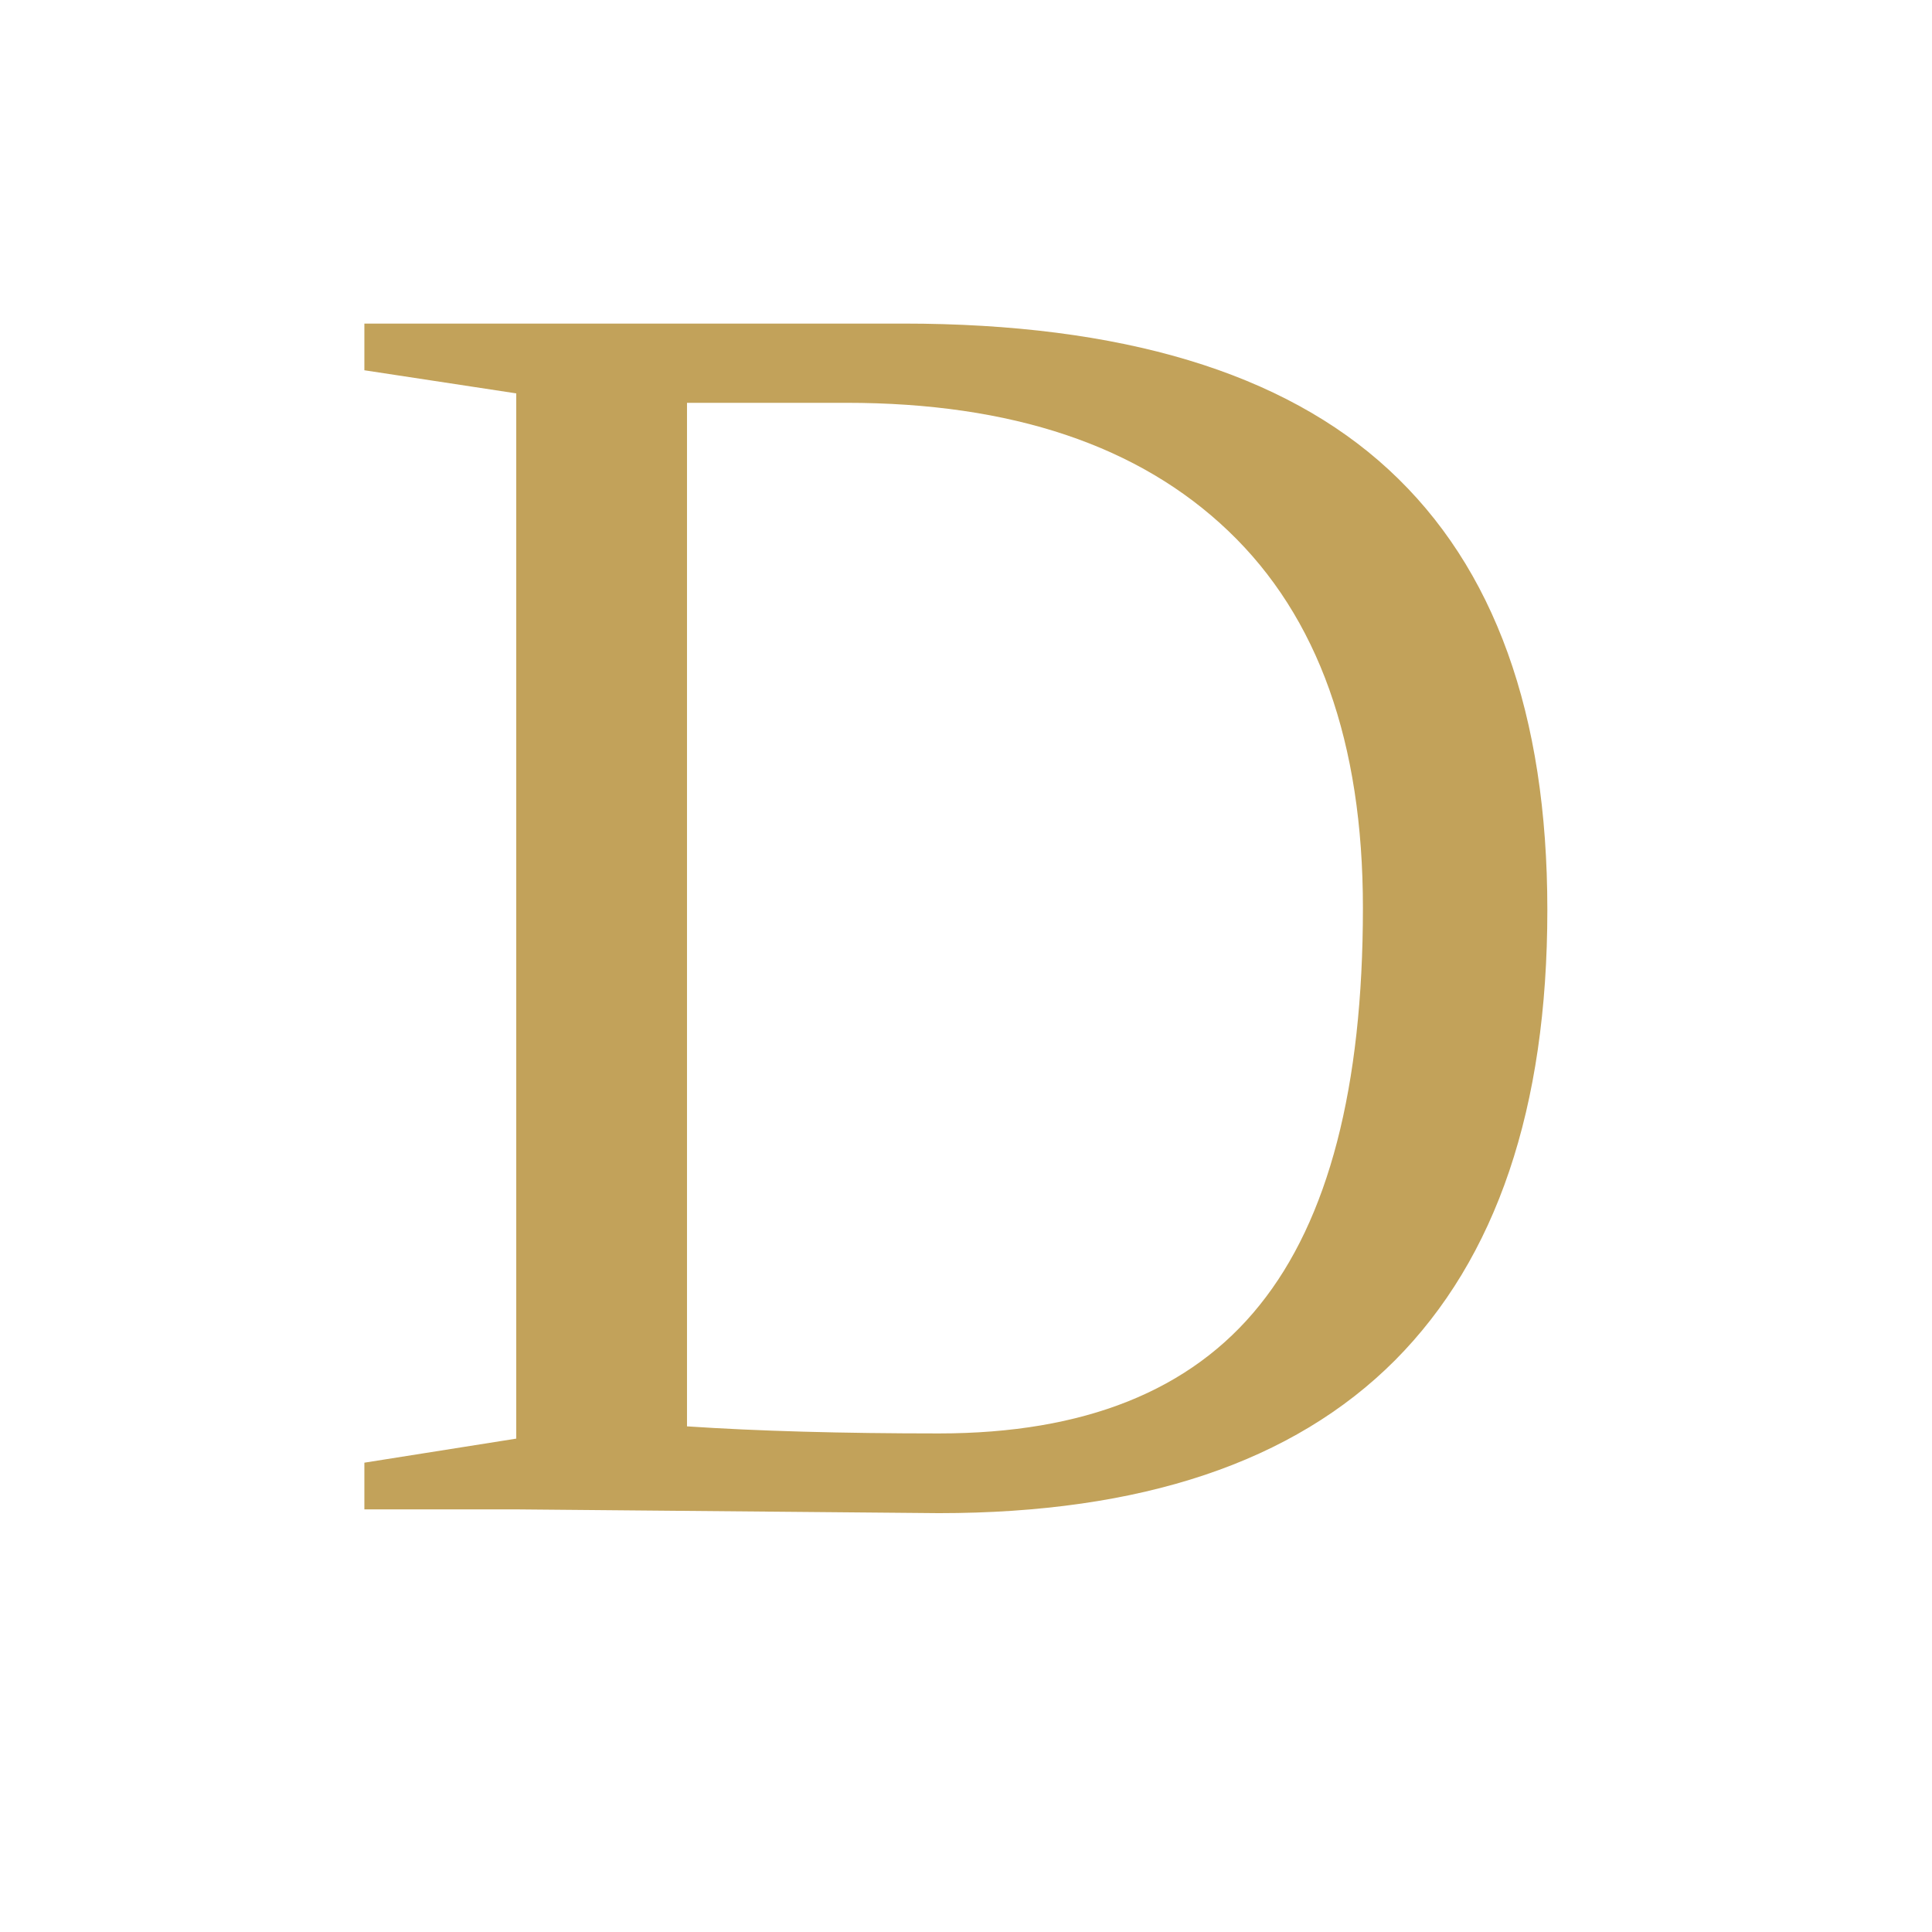
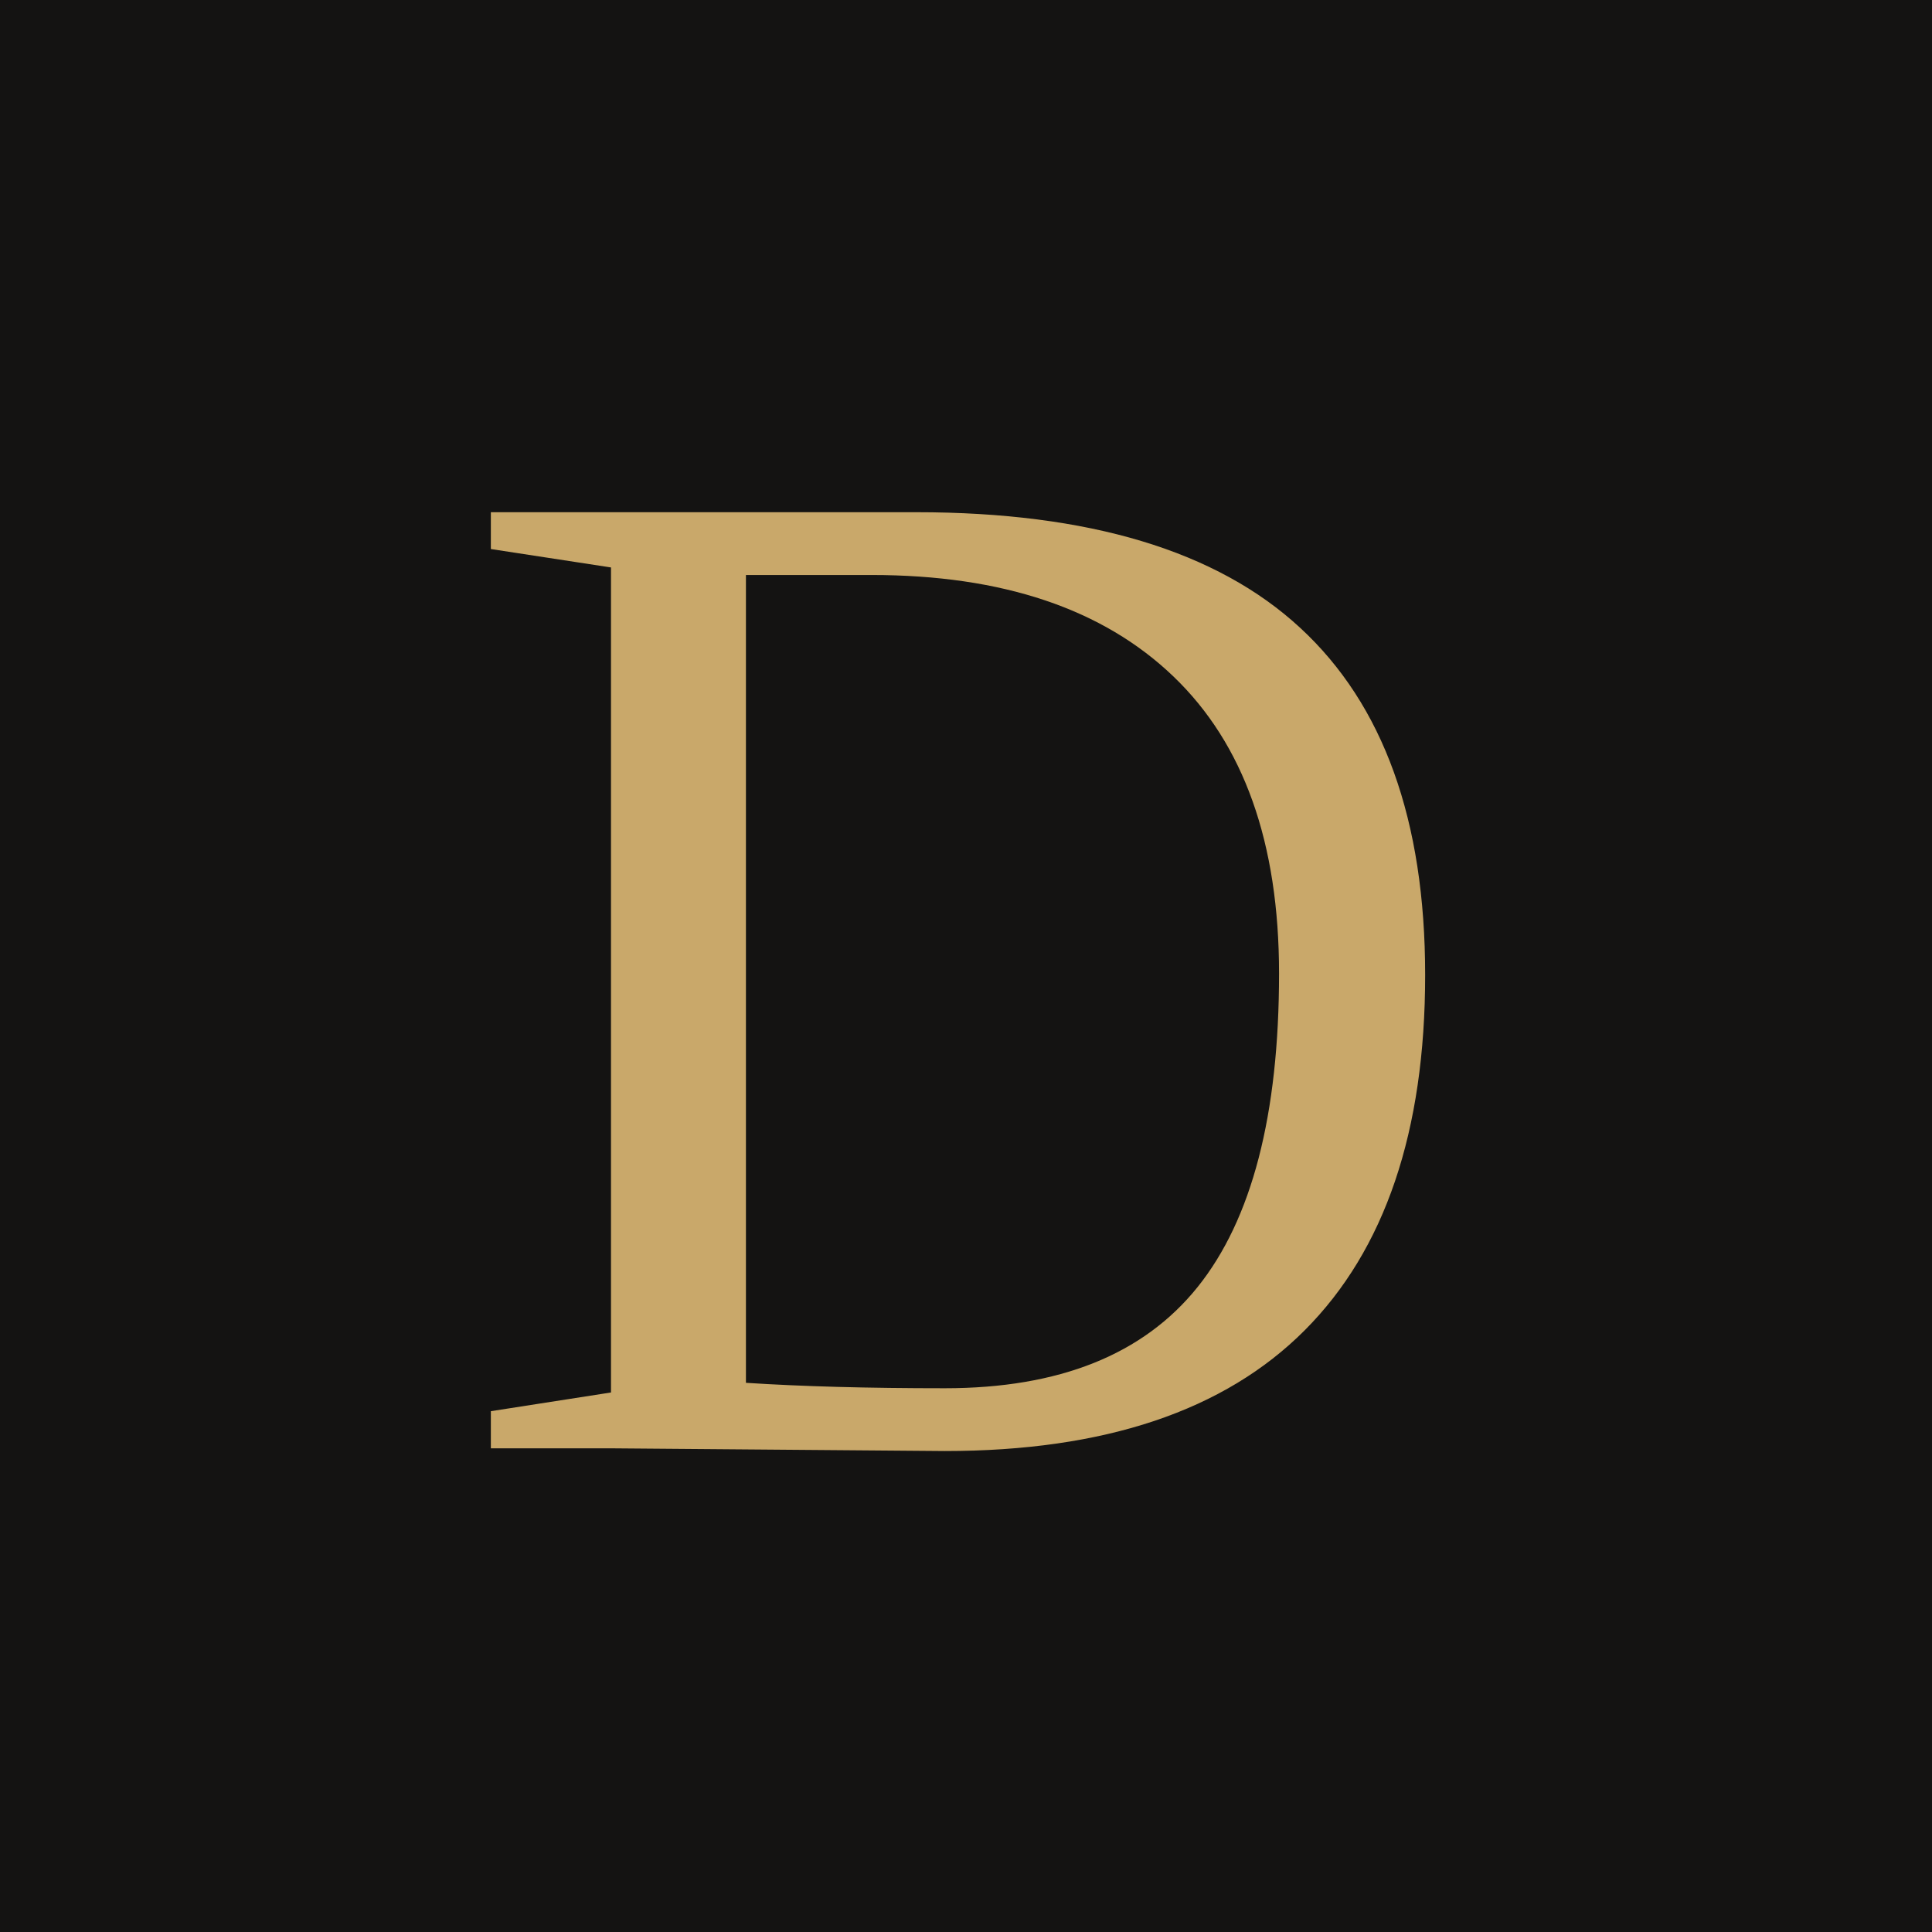
- <svg xmlns="http://www.w3.org/2000/svg" viewBox="0 0 64 64">
-   <text x="32" y="50" text-anchor="middle" font-family="Georgia, 'Source Serif 4', 'Source Serif Pro', 'Times New Roman', serif" font-weight="400" font-size="60" letter-spacing="-2" fill="#C2A25A">D</text>
+ <svg xmlns="http://www.w3.org/2000/svg" id="fav180src" data-om-id="f211d209:117" viewBox="0 0 100 100" width="100" height="100" data-bg="#141312">
+   <rect x="0" y="0" width="100" height="100" fill="#141312" />
+   <text x="50" y="50" fill="#C9A86A" text-anchor="middle" dominant-baseline="central" font-family="Georgia, 'Times New Roman', serif" font-size="74" font-weight="500">D</text>
</svg>
